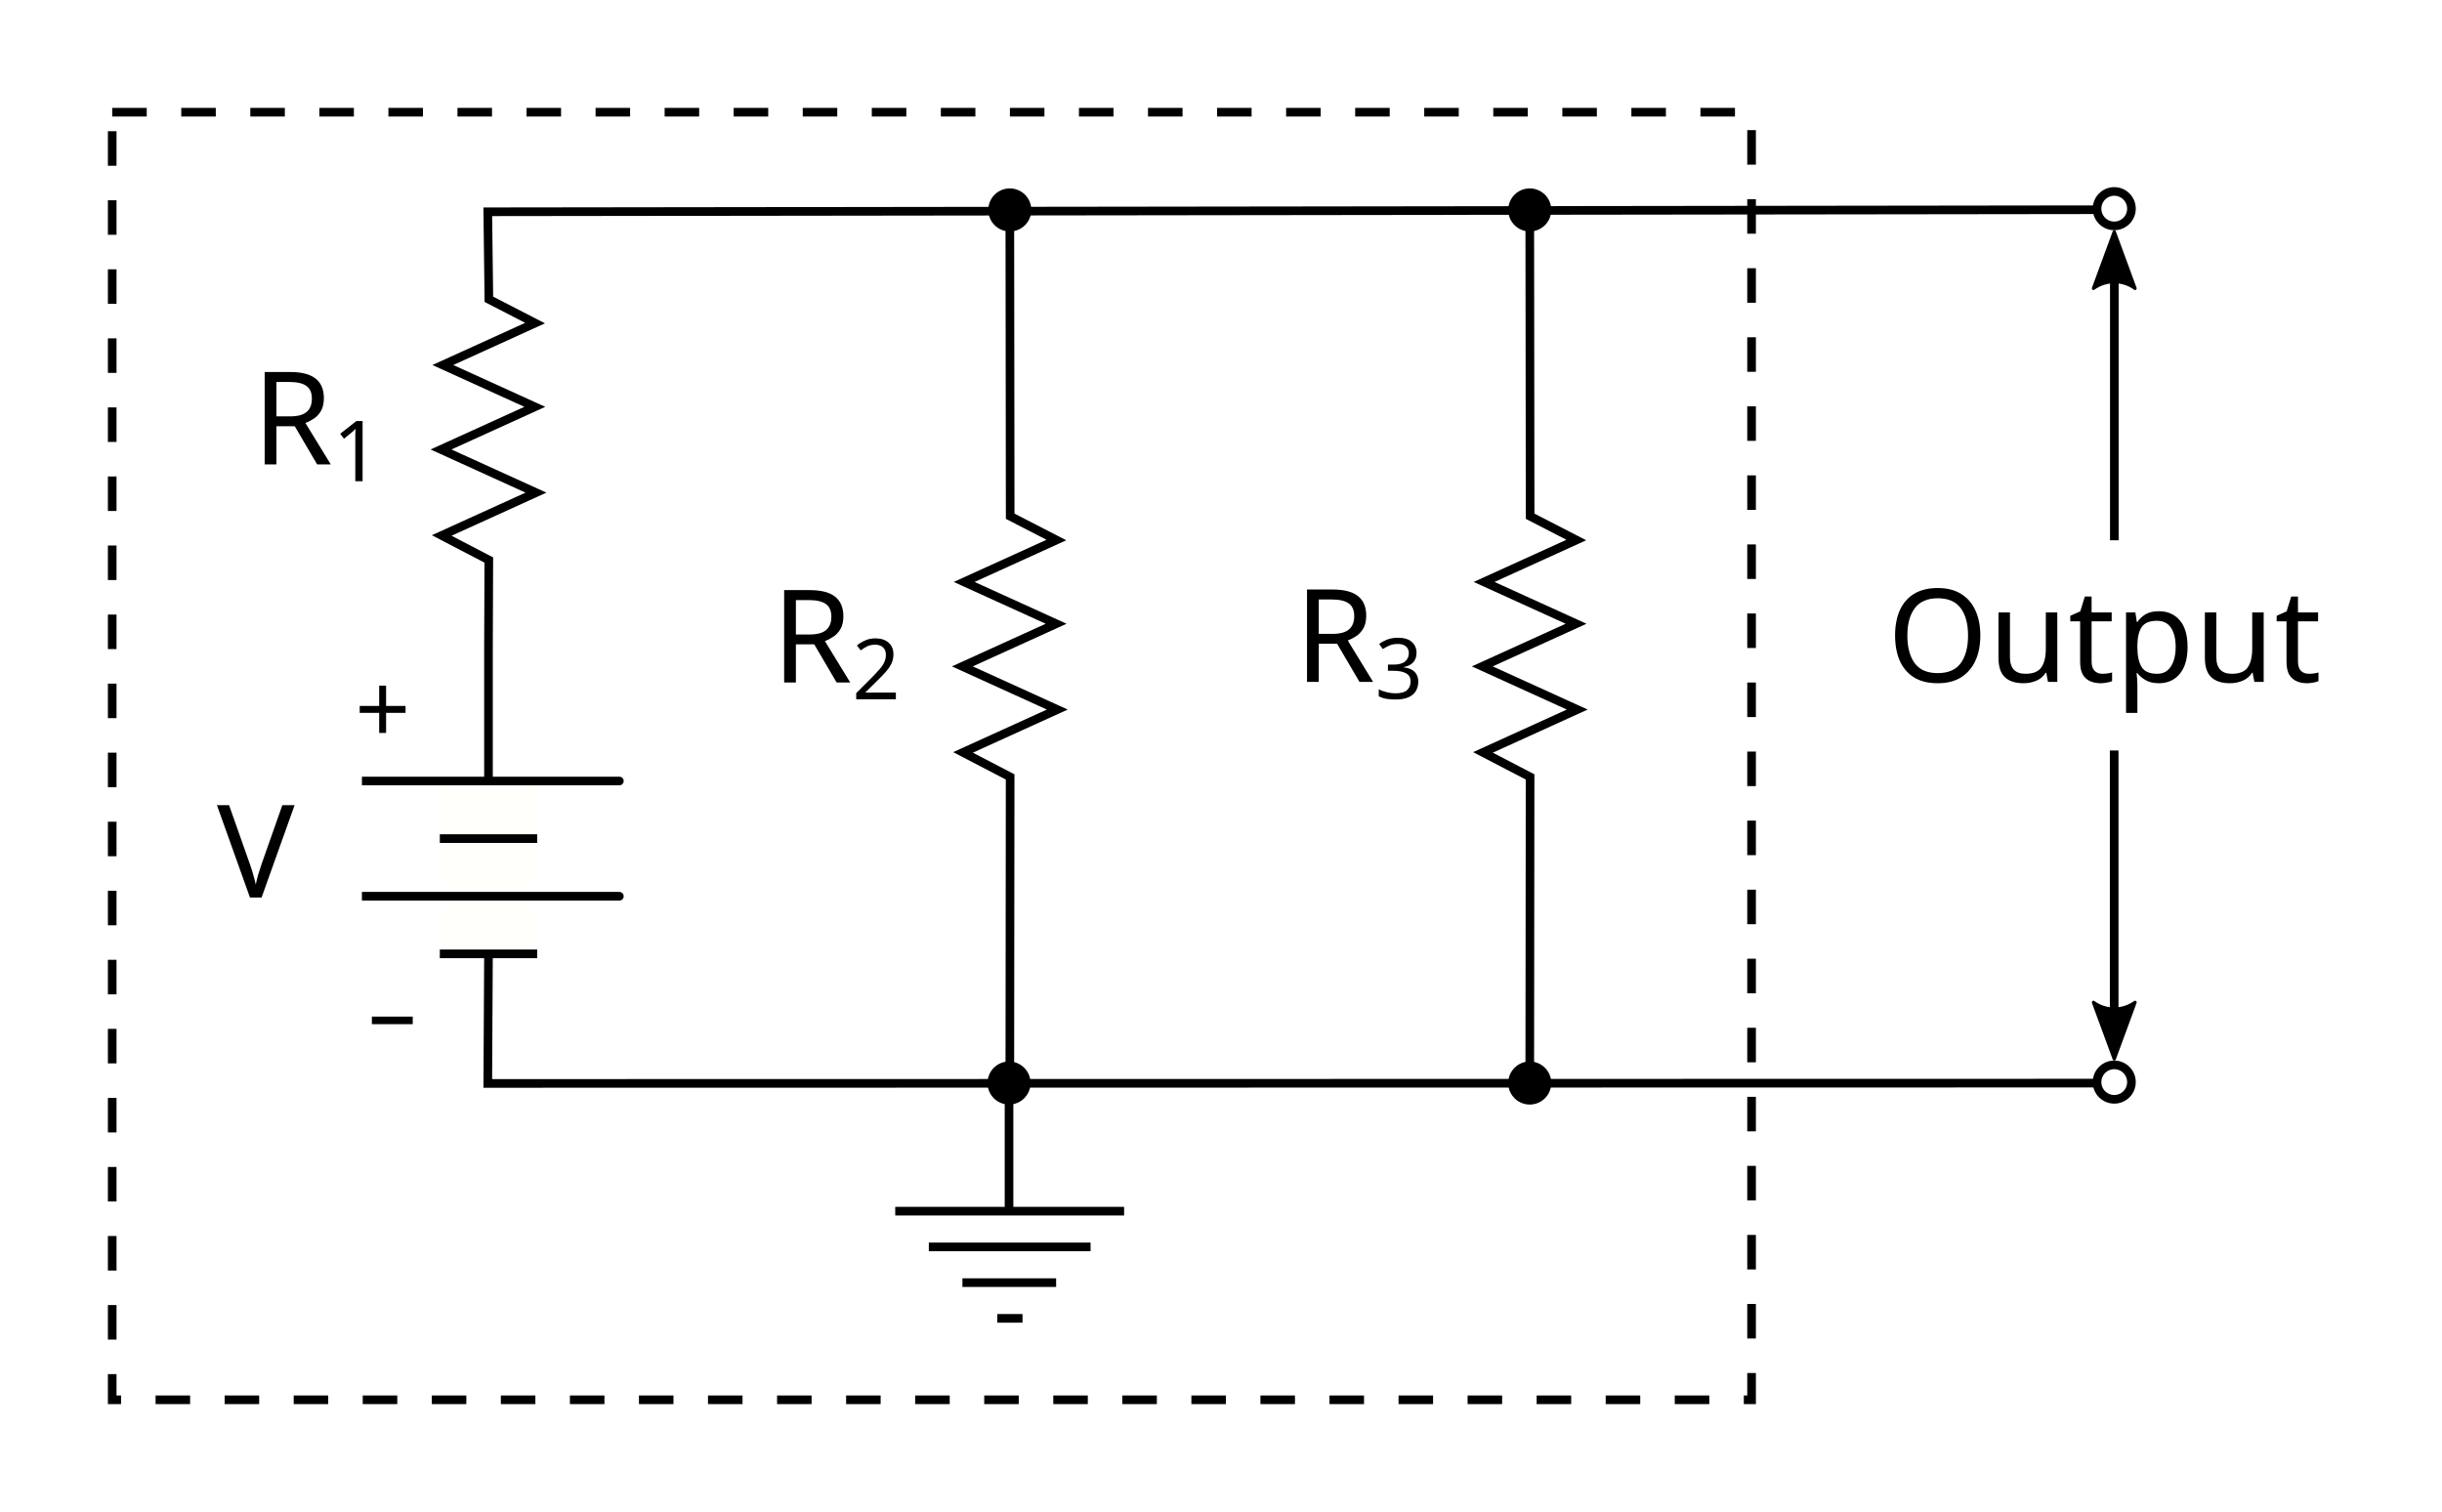
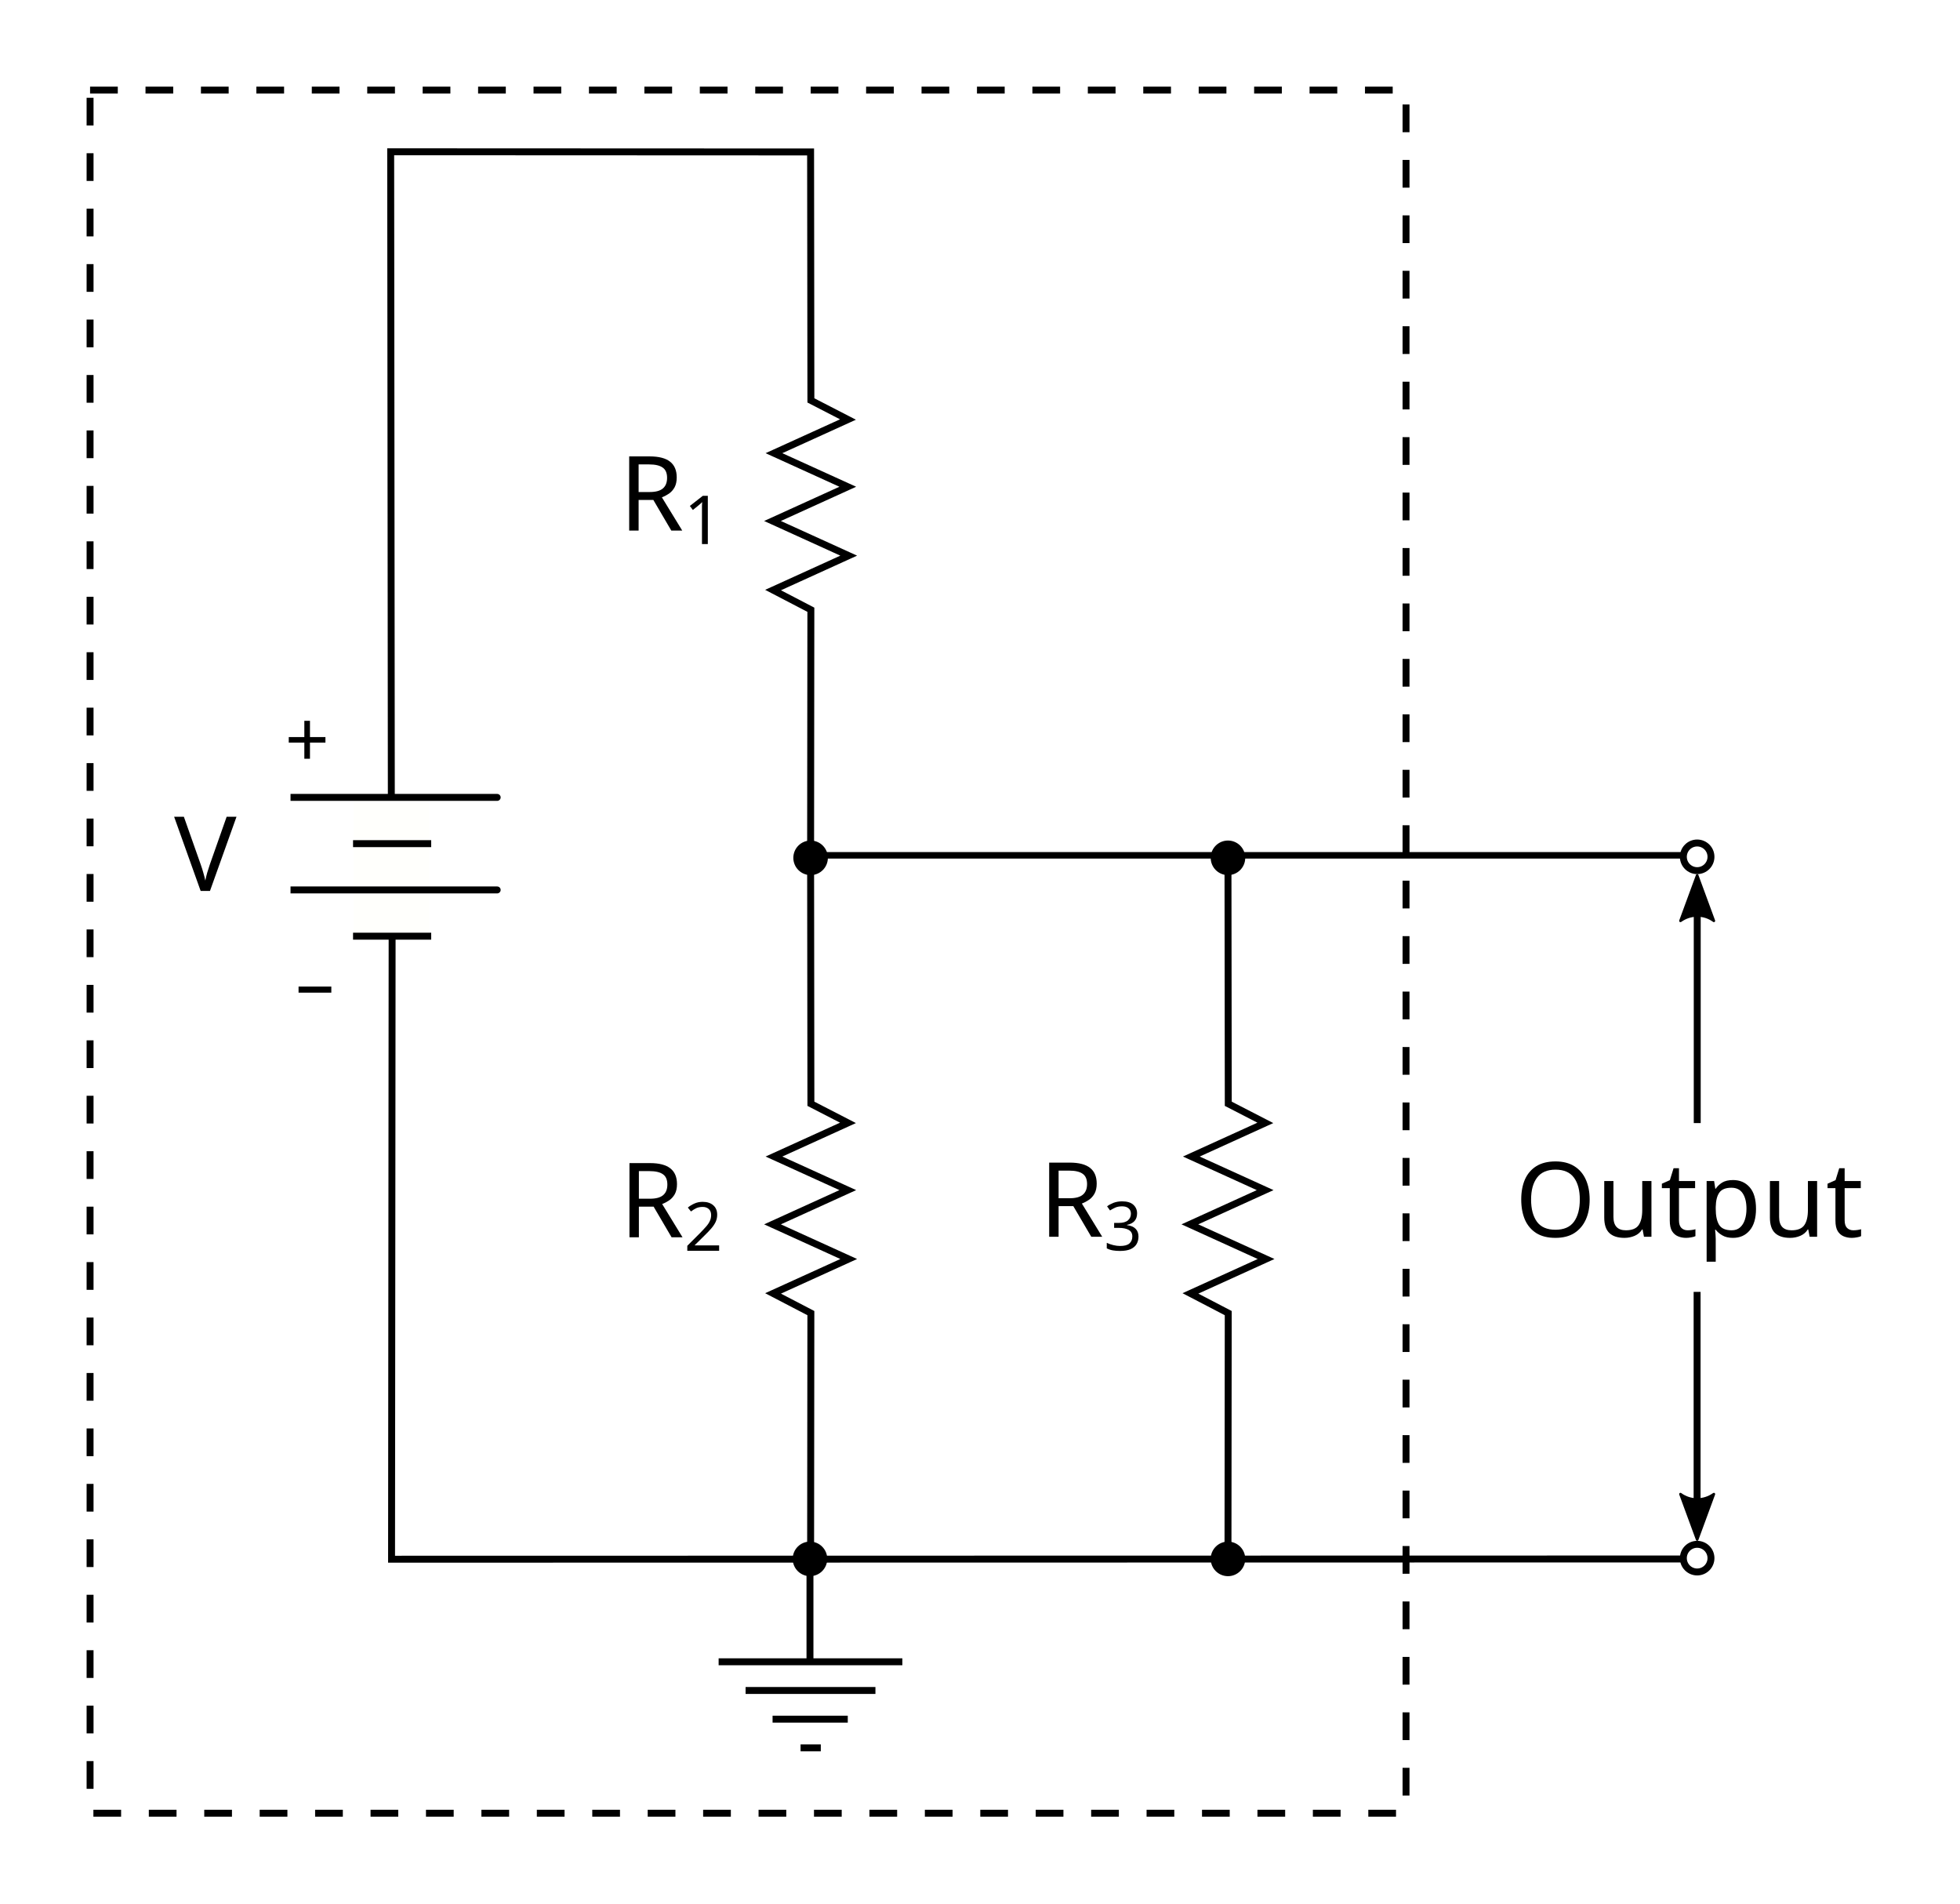
- <svg xmlns="http://www.w3.org/2000/svg" width="226.329pt" height="140.142pt" id="svg2048" version="1.1" viewBox="0 0 282.911 175.177">
+ <svg xmlns="http://www.w3.org/2000/svg" width="226.299pt" height="219.705pt" id="svg2048" version="1.1" viewBox="0 0 282.874 274.631">
  <defs id="defs2050">
    <marker orient="auto" refY="0" refX="0" id="marker5653" style="overflow:visible">
      <path id="path5655" style="fill:#000000;fill-opacity:1;fill-rule:evenodd;stroke:#000000;stroke-width:0.625;stroke-linejoin:round;stroke-opacity:1" d="M 8.719,4.034 -2.207,0.016 8.719,-4.002 c -1.745,2.372 -1.735,5.617 -6e-7,8.035 z" transform="scale(-0.6)" />
    </marker>
    <marker style="overflow:visible" id="marker6452" refX="0" refY="0" orient="auto">
      <path transform="scale(-0.6)" d="M 8.719,4.034 -2.207,0.016 8.719,-4.002 c -1.745,2.372 -1.735,5.617 -6e-7,8.035 z" style="fill:#000000;fill-opacity:1;fill-rule:evenodd;stroke:#000000;stroke-width:0.625;stroke-linejoin:round;stroke-opacity:1" id="path6454" />
    </marker>
    <marker orient="auto" refY="0" refX="0" id="Arrow1Send" style="overflow:visible">
      <path id="path4554" d="M 0,0 5,-5 -12.5,0 5,5 Z" style="fill:#000000;fill-opacity:1;fill-rule:evenodd;stroke:#000000;stroke-width:1pt;stroke-opacity:1" transform="matrix(-0.2,0,0,-0.2,-1.2,0)" />
    </marker>
    <marker orient="auto" refY="0" refX="0" id="TriangleOutM" style="overflow:visible">
      <path id="path4684" d="M 5.77,0 -2.88,5 V -5 Z" style="fill:#000000;fill-opacity:1;fill-rule:evenodd;stroke:#000000;stroke-width:1pt;stroke-opacity:1" transform="scale(0.4)" />
    </marker>
    <marker orient="auto" refY="0" refX="0" id="Arrow2Lend" style="overflow:visible">
      <path id="path4560" style="fill:#000000;fill-opacity:1;fill-rule:evenodd;stroke:#000000;stroke-width:0.625;stroke-linejoin:round;stroke-opacity:1" d="M 8.719,4.034 -2.207,0.016 8.719,-4.002 c -1.745,2.372 -1.735,5.617 -6e-7,8.035 z" transform="matrix(-1.1,0,0,-1.1,-1.1,0)" />
    </marker>
    <marker orient="auto" refY="0" refX="0" id="Arrow1Lend" style="overflow:visible">
      <path id="path4542" d="M 0,0 5,-5 -12.5,0 5,5 Z" style="fill:#000000;fill-opacity:1;fill-rule:evenodd;stroke:#000000;stroke-width:1pt;stroke-opacity:1" transform="matrix(-0.8,0,0,-0.8,-10,0)" />
    </marker>
  </defs>
-   <g id="layer1" transform="translate(24.42865,-16.92385)">
-     <g id="g4393" transform="matrix(1.503843,0,0,1.505829,-51.05796,-28.38308)">
-       <g transform="translate(3.98148,27.2074)" id="g4385">
-         <rect style="opacity:1;fill:#fffffc;fill-opacity:1;stroke:none;stroke-width:1.697;stroke-linecap:round;stroke-linejoin:round;stroke-miterlimit:4;stroke-dasharray:none;stroke-dashoffset:0;stroke-opacity:1" id="rect2632" width="7.288" height="13.544" x="47.654" y="62.798" />
-         <path style="fill:none;fill-opacity:0.75;fill-rule:evenodd;stroke:#000000;stroke-width:0.665px;stroke-linecap:butt;stroke-linejoin:miter;stroke-opacity:1" d="m 41.608,71.838 c 24,0 19.5,0 19.5,0" id="path4813" />
-         <path style="fill:none;fill-opacity:0.75;fill-rule:evenodd;stroke:#000000;stroke-width:0.665px;stroke-linecap:butt;stroke-linejoin:miter;stroke-opacity:1" d="m 47.608,76.271 c 7,0 7,0 7,0 h 0.5" id="path4815" />
-         <path id="path4223" d="m 41.608,62.971 c 24,0 19.5,0 19.5,0" style="fill:none;fill-opacity:0.75;fill-rule:evenodd;stroke:#000000;stroke-width:0.665px;stroke-linecap:butt;stroke-linejoin:miter;stroke-opacity:1" />
-         <path id="path4225" d="m 47.608,67.404 c 7,0 7,0 7,0 h 0.5" style="fill:none;fill-opacity:0.75;fill-rule:evenodd;stroke:#000000;stroke-width:0.665px;stroke-linecap:butt;stroke-linejoin:miter;stroke-opacity:1" />
-         <path style="fill:none;fill-rule:evenodd;stroke:#000000;stroke-width:0.665px;stroke-linecap:butt;stroke-linejoin:miter;stroke-opacity:1" d="m 51.358,76.262 -0.055,9.977 123.981,-0.023" id="path4227" />
-         <text xml:space="preserve" style="font-style:normal;font-weight:normal;line-height:0%;font-family:sans-serif;letter-spacing:0px;word-spacing:0px;fill:#000000;fill-opacity:1;stroke:none;stroke-width:1px;stroke-linecap:butt;stroke-linejoin:miter;stroke-opacity:1" x="41.064" y="60.099" id="text4304">
-           <tspan id="tspan4306" x="41.064" y="60.099" style="font-size:7.5px;line-height:1.25">+</tspan>
-         </text>
-         <text xml:space="preserve" style="font-style:normal;font-weight:normal;line-height:0%;font-family:sans-serif;letter-spacing:0px;word-spacing:0px;fill:#000000;fill-opacity:1;stroke:none;stroke-width:1px;stroke-linecap:butt;stroke-linejoin:miter;stroke-opacity:1" x="31.797" y="109.797" id="text4308" transform="scale(1.316506,0.7595866)">
-           <tspan id="tspan4310" x="31.797" y="109.797" style="font-size:9.874px;line-height:1.25">-</tspan>
-         </text>
-       </g>
-       <path id="path4436" d="m 55.339,90.114 1.5e-5,-10.182 0.025,-6.757 -3.629,-1.887 7.262,-3.297 -7.315,-3.321 7.226,-3.281 -7.085,-3.217 7.105,-3.226 -3.559,-1.831 L 55.284,46.382 179.266,46.224" style="fill:none;fill-rule:evenodd;stroke:#000000;stroke-width:0.665px;stroke-linecap:butt;stroke-linejoin:miter;stroke-opacity:1" />
-     </g>
+   <g id="layer1" transform="translate(24.42865,82.52952)">
+     <path style="fill:none;fill-rule:evenodd;stroke:#000000;stroke-width:1px;stroke-linecap:butt;stroke-linejoin:miter;stroke-opacity:1" d="m 32.164,52.553 -0.082,89.895 186.448,-0.034" id="path4227" />
    <ellipse style="opacity:1;fill:#000000;fill-opacity:1;stroke:#000000;stroke-width:1;stroke-linecap:round;stroke-linejoin:round;stroke-miterlimit:4;stroke-dasharray:none;stroke-dashoffset:0;stroke-opacity:1" id="path2099" cx="92.56" cy="41.246" rx="1.993" ry="1.995" />
    <ellipse cy="-220.512" cx="41.1" style="opacity:1;fill:none;fill-opacity:1;stroke:#000000;stroke-width:1;stroke-linecap:round;stroke-linejoin:round;stroke-miterlimit:4;stroke-dasharray:none;stroke-dashoffset:0;stroke-opacity:1" id="path5142" transform="rotate(90)" rx="1.995" ry="1.993" />
    <ellipse cy="-220.512" cx="142.294" style="opacity:1;fill:none;fill-opacity:1;stroke:#000000;stroke-width:1;stroke-linecap:round;stroke-linejoin:round;stroke-miterlimit:4;stroke-dasharray:none;stroke-dashoffset:0;stroke-opacity:1" id="path5152" transform="rotate(90)" rx="1.995" ry="1.993" />
    <path id="path4341" d="m 152.796,40.884 0.043,35.849 5.353,2.757 -10.684,4.857 10.655,4.844 -10.866,4.94 11.001,5.001 -10.921,4.965 5.458,2.841 -0.038,35.272" style="fill:none;fill-rule:evenodd;stroke:#000000;stroke-width:1px;stroke-linecap:butt;stroke-linejoin:miter;stroke-opacity:1" />
    <ellipse cy="142.401" cx="92.469" id="circle4349" style="opacity:1;fill:#000000;fill-opacity:1;stroke:#000000;stroke-width:1;stroke-linecap:round;stroke-linejoin:round;stroke-miterlimit:4;stroke-dasharray:none;stroke-dashoffset:0;stroke-opacity:1" rx="1.993" ry="1.995" />
-     <rect style="fill:none;fill-opacity:1;stroke:#000000;stroke-width:1;stroke-miterlimit:4;stroke-dasharray:4, 4;stroke-dashoffset:0;stroke-opacity:1" id="rect4407" width="189.924" height="149.177" x="-11.429" y="29.924" />
+     <rect style="fill:none;fill-opacity:1;stroke:#000000;stroke-width:1;stroke-miterlimit:4;stroke-dasharray:4, 4;stroke-dashoffset:0;stroke-opacity:1" id="rect4407" width="189.924" height="248.631" x="-11.429" y="-69.53" />
    <ellipse cy="41.246" cx="152.796" id="circle5376" style="opacity:1;fill:#000000;fill-opacity:1;stroke:#000000;stroke-width:1;stroke-linecap:round;stroke-linejoin:round;stroke-miterlimit:4;stroke-dasharray:none;stroke-dashoffset:0;stroke-opacity:1" rx="1.993" ry="1.995" />
    <ellipse style="opacity:1;fill:#000000;fill-opacity:1;stroke:#000000;stroke-width:1;stroke-linecap:round;stroke-linejoin:round;stroke-miterlimit:4;stroke-dasharray:none;stroke-dashoffset:0;stroke-opacity:1" id="circle5378" cx="152.796" cy="142.401" rx="1.993" ry="1.995" />
-     <text id="text4298" y="120.911" x="0.705" style="font-style:normal;font-weight:normal;line-height:0%;font-family:sans-serif;letter-spacing:0px;word-spacing:0px;fill:#000000;fill-opacity:1;stroke:none;stroke-width:1px;stroke-linecap:butt;stroke-linejoin:miter;stroke-opacity:1" xml:space="preserve">
-       <tspan y="120.911" x="0.705" id="tspan4300" style="font-size:15px;line-height:1.25">V<tspan style="font-size:65%;baseline-shift:sub" id="tspan4304" />
-       </tspan>
-     </text>
-     <text xml:space="preserve" style="font-style:normal;font-weight:normal;line-height:0%;font-family:sans-serif;letter-spacing:0px;word-spacing:0px;fill:#000000;fill-opacity:1;stroke:none;stroke-width:1px;stroke-linecap:butt;stroke-linejoin:miter;stroke-opacity:1" x="4.781" y="70.726" id="text4306">
-       <tspan id="tspan4308" x="4.781" y="70.726" style="font-size:15px;line-height:1.25">R<tspan style="font-size:65%;baseline-shift:sub" id="tspan4311">1</tspan>
+     <g id="g1160" transform="translate(0,-74.88426)">
+       <rect style="fill:#fffffc;fill-opacity:1;stroke:none;stroke-width:2.554;stroke-linecap:round;stroke-linejoin:round;stroke-miterlimit:4;stroke-dasharray:none;stroke-dashoffset:0;stroke-opacity:1" id="rect2632" width="10.961" height="20.395" x="26.594" y="107.149" />
+       <path style="fill:none;fill-opacity:0.75;fill-rule:evenodd;stroke:#000000;stroke-width:1px;stroke-linecap:butt;stroke-linejoin:miter;stroke-opacity:1" d="m 17.501,120.762 c 36.092,0 29.325,0 29.325,0" id="path4813" />
+       <path style="fill:none;fill-opacity:0.75;fill-rule:evenodd;stroke:#000000;stroke-width:1px;stroke-linecap:butt;stroke-linejoin:miter;stroke-opacity:1" d="m 26.524,127.438 c 10.527,0 10.527,0 10.527,0 h 0.752" id="path4815" />
+       <path id="path4223" d="m 17.501,107.41 c 36.092,0 29.325,0 29.325,0" style="fill:none;fill-opacity:0.75;fill-rule:evenodd;stroke:#000000;stroke-width:1px;stroke-linecap:butt;stroke-linejoin:miter;stroke-opacity:1" />
+       <path id="path4225" d="m 26.524,114.086 c 10.527,0 10.527,0 10.527,0 h 0.752" style="fill:none;fill-opacity:0.75;fill-rule:evenodd;stroke:#000000;stroke-width:1px;stroke-linecap:butt;stroke-linejoin:miter;stroke-opacity:1" />
+       <text xml:space="preserve" style="font-style:normal;font-weight:normal;font-size:18.058px;line-height:0%;font-family:sans-serif;letter-spacing:0px;word-spacing:0px;fill:#000000;fill-opacity:1;stroke:none;stroke-width:1.505px;stroke-linecap:butt;stroke-linejoin:miter;stroke-opacity:1" x="16.694" y="103.018" id="text4304" transform="scale(0.9993403,1.00066)">
+         <tspan id="tspan4306" x="16.694" y="103.018" style="font-size:11.286px;line-height:1.25;stroke-width:1.505px">+</tspan>
+       </text>
+       <text xml:space="preserve" style="font-style:normal;font-weight:normal;font-size:18.058px;line-height:0%;font-family:sans-serif;letter-spacing:0px;word-spacing:0px;fill:#000000;fill-opacity:1;stroke:none;stroke-width:1.505px;stroke-linecap:butt;stroke-linejoin:miter;stroke-opacity:1" x="13.591" y="181.785" id="text4308" transform="scale(1.315637,0.7600881)">
+         <tspan id="tspan4310" x="13.591" y="181.785" style="font-size:14.858px;line-height:1.25;stroke-width:1.505px">-</tspan>
+       </text>
+       <text id="text4298" y="120.911" x="0.705" style="font-style:normal;font-weight:normal;line-height:0%;font-family:sans-serif;letter-spacing:0px;word-spacing:0px;fill:#000000;fill-opacity:1;stroke:none;stroke-width:1px;stroke-linecap:butt;stroke-linejoin:miter;stroke-opacity:1" xml:space="preserve">
+         <tspan y="120.911" x="0.705" id="tspan4300" style="font-size:15px;line-height:1.25">V<tspan style="font-size:65%;baseline-shift:sub" id="tspan4304" />
+         </tspan>
+       </text>
+     </g>
+     <text xml:space="preserve" style="font-style:normal;font-weight:normal;line-height:0%;font-family:sans-serif;letter-spacing:0px;word-spacing:0px;fill:#000000;fill-opacity:1;stroke:none;stroke-width:1px;stroke-linecap:butt;stroke-linejoin:miter;stroke-opacity:1" x="64.927" y="-5.974" id="text4306">
+       <tspan id="tspan4308" x="64.927" y="-5.974" style="font-size:15px;line-height:1.25">R<tspan style="font-size:65%;baseline-shift:sub" id="tspan4311">1</tspan>
      </tspan>
    </text>
    <text id="text4313" y="95.995" x="64.965" style="font-style:normal;font-weight:normal;line-height:0%;font-family:sans-serif;letter-spacing:0px;word-spacing:0px;fill:#000000;fill-opacity:1;stroke:none;stroke-width:1px;stroke-linecap:butt;stroke-linejoin:miter;stroke-opacity:1" xml:space="preserve">
      <tspan y="95.995" x="64.965" id="tspan4315" style="font-size:15px;line-height:1.25">R<tspan id="tspan4317" style="font-size:65%;baseline-shift:sub">2</tspan>
      </tspan>
    </text>
    <text xml:space="preserve" style="font-style:normal;font-weight:normal;line-height:0%;font-family:sans-serif;letter-spacing:0px;word-spacing:0px;fill:#000000;fill-opacity:1;stroke:none;stroke-width:1px;stroke-linecap:butt;stroke-linejoin:miter;stroke-opacity:1" x="125.539" y="95.926" id="text4319">
      <tspan id="tspan4321" x="125.539" y="95.926" style="font-size:15px;line-height:1.25">R<tspan style="font-size:65%;baseline-shift:sub" id="tspan4323">3</tspan>
      </tspan>
    </text>
    <g id="g5500">
      <path id="path5265" d="M 91.112,169.667 H 94.032" style="fill:none;fill-rule:evenodd;stroke:#000000;stroke-width:1px;stroke-linecap:butt;stroke-linejoin:miter;stroke-opacity:1" />
      <path id="path5267" d="m 87.072,165.527 h 10.853" style="fill:none;fill-rule:evenodd;stroke:#000000;stroke-width:1px;stroke-linecap:butt;stroke-linejoin:miter;stroke-opacity:1" />
      <path id="path5269" d="m 83.179,161.388 h 18.737" style="fill:none;fill-rule:evenodd;stroke:#000000;stroke-width:1px;stroke-linecap:butt;stroke-linejoin:miter;stroke-opacity:1" />
      <path id="path5271" d="M 79.286,157.248 H 105.802" style="fill:none;fill-rule:evenodd;stroke:#000000;stroke-width:1px;stroke-linecap:butt;stroke-linejoin:miter;stroke-opacity:1" />
      <path id="path5283" d="m 92.469,141.948 v 15.051" style="fill:none;fill-rule:evenodd;stroke:#000000;stroke-width:1px;stroke-linecap:butt;stroke-linejoin:miter;stroke-opacity:1" />
    </g>
    <text xml:space="preserve" style="font-style:normal;font-weight:normal;line-height:0%;font-family:sans-serif;letter-spacing:0px;word-spacing:0px;fill:#000000;fill-opacity:1;stroke:none;stroke-width:1px;stroke-linecap:butt;stroke-linejoin:miter;stroke-opacity:1" x="194.2" y="95.926" id="text5537">
      <tspan id="tspan5539" x="194.2" y="95.926" style="font-size:15px;line-height:1.25">Output<tspan style="font-size:65%;baseline-shift:sub" id="tspan5541" />
      </tspan>
    </text>
    <path style="fill:none;fill-rule:evenodd;stroke:#000000;stroke-width:1px;stroke-linecap:butt;stroke-linejoin:miter;stroke-opacity:1;marker-end:url(#marker6452)" d="M 220.522,79.519 V 45.107" id="path5559" />
    <path id="path5651" d="m 220.503,103.875 v 34.411" style="fill:none;fill-rule:evenodd;stroke:#000000;stroke-width:1px;stroke-linecap:butt;stroke-linejoin:miter;stroke-opacity:1;marker-end:url(#marker5653)" />
    <path style="fill:none;fill-rule:evenodd;stroke:#000000;stroke-width:1px;stroke-linecap:butt;stroke-linejoin:miter;stroke-opacity:1" d="m 92.56,40.884 0.043,35.849 5.353,2.757 -10.684,4.857 10.655,4.844 -10.866,4.94 11.001,5.001 -10.921,4.965 5.458,2.841 -0.038,35.272" id="path4893" />
+     <path style="fill:none;fill-rule:evenodd;stroke:#000000;stroke-width:1px;stroke-linecap:butt;stroke-linejoin:miter;stroke-opacity:1" d="m 92.56,40.722 0.038,-35.272 -5.458,-2.841 10.921,-4.965 -11.001,-5.001 10.866,-4.94 -10.655,-4.844 10.684,-4.857 -5.353,-2.757 -0.043,-35.849 4e-6,-10e-7 -60.603,-0.026 0.093,93.157" id="path915" />
+     <path style="fill:none;stroke:#000000;stroke-width:0.938px;stroke-linecap:butt;stroke-linejoin:miter;stroke-opacity:1" d="M 92.56,40.884 H 218.598" id="path1045" />
  </g>
</svg>
